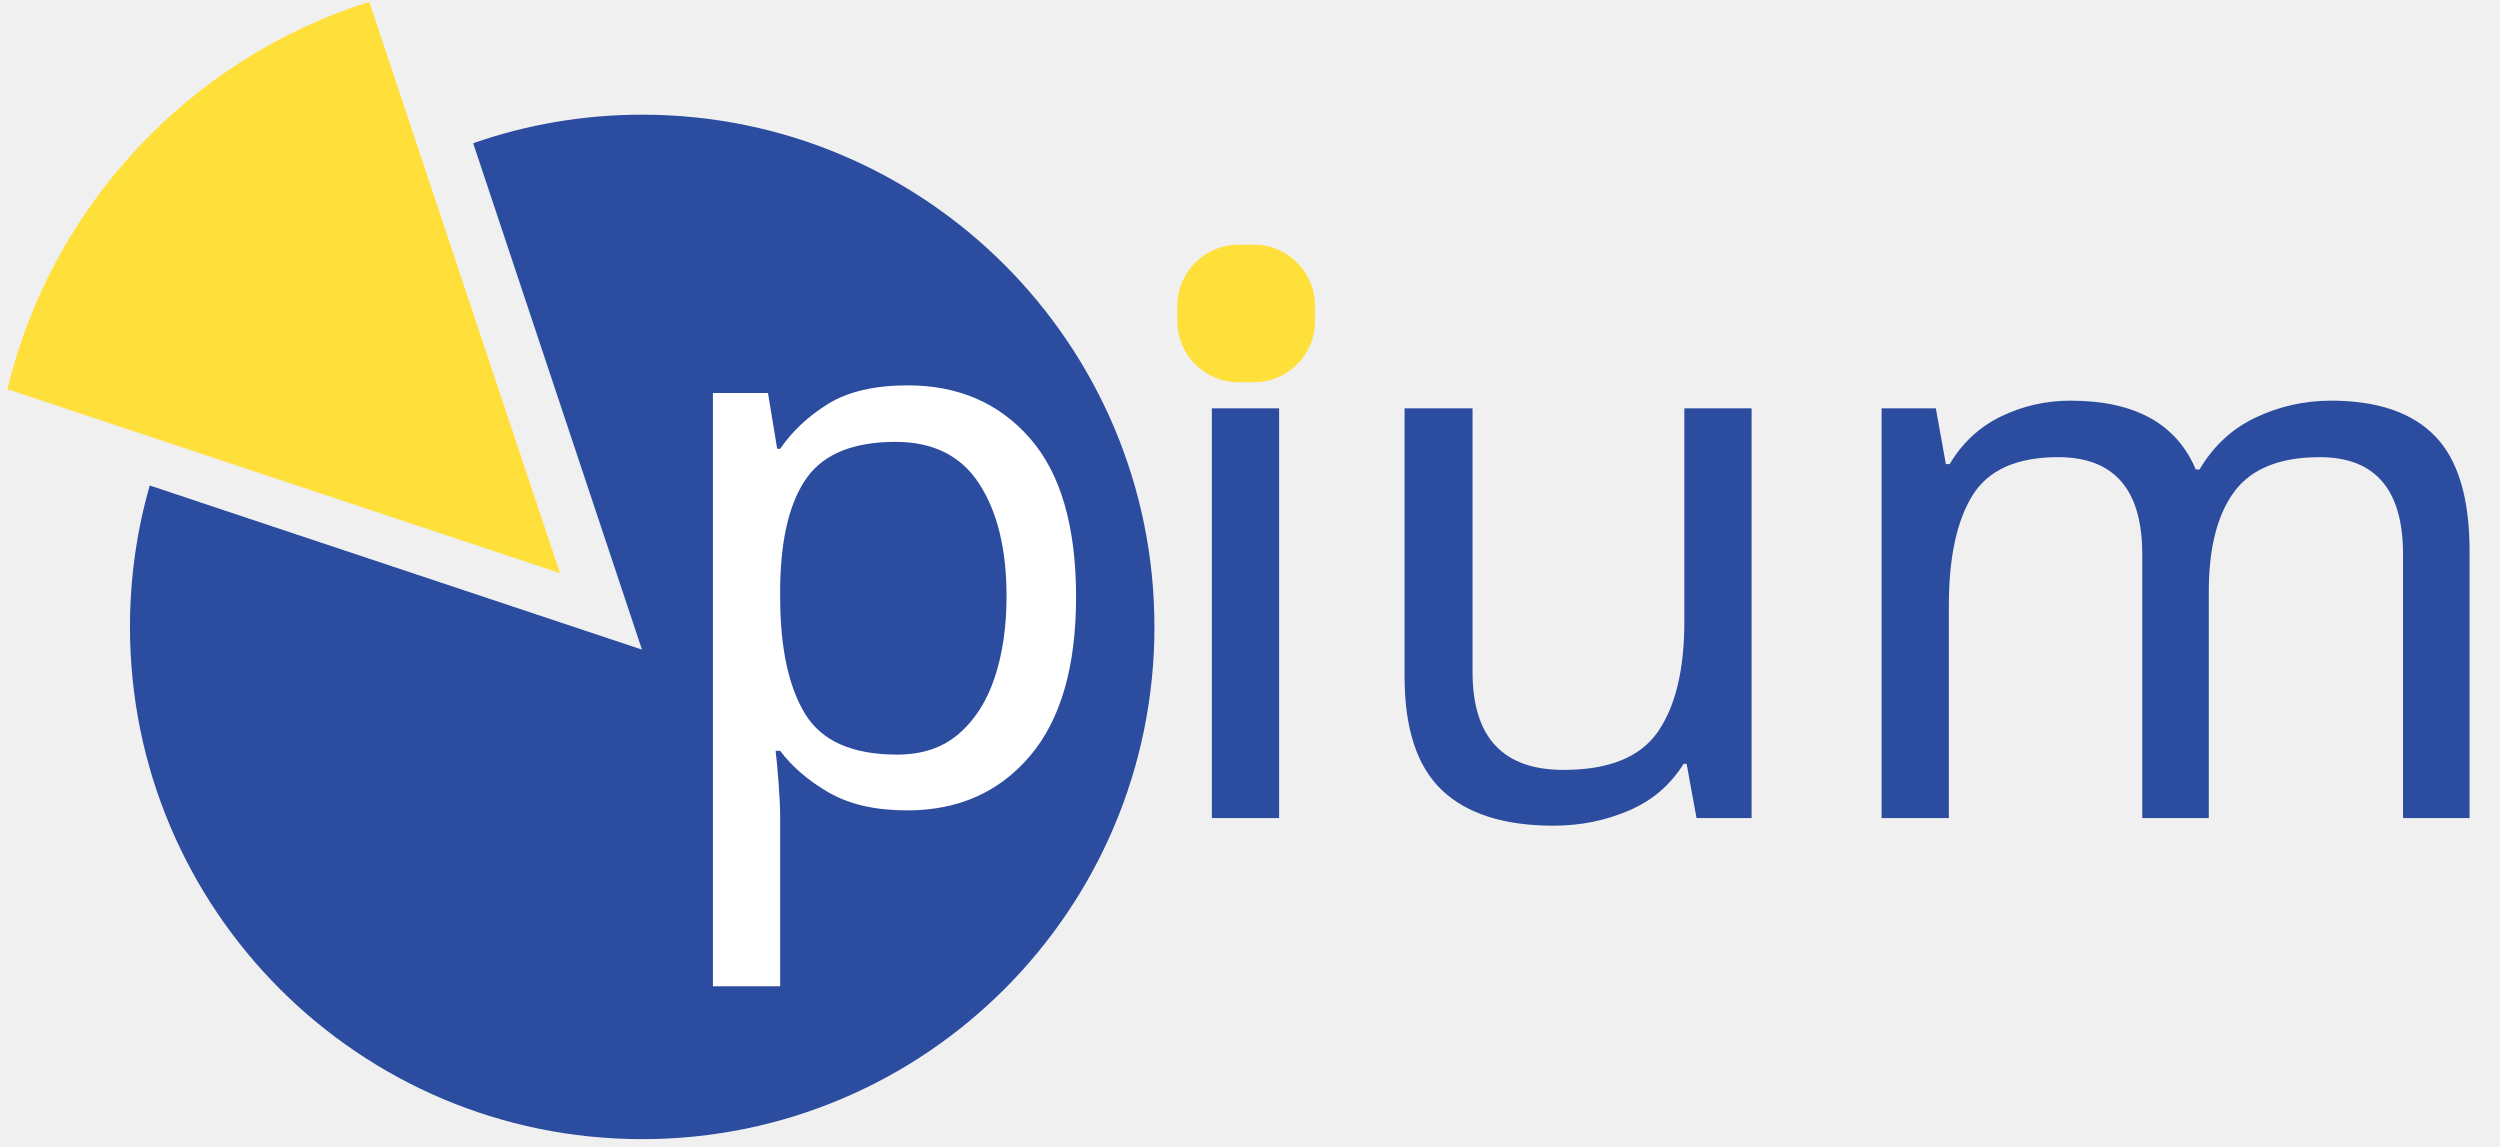
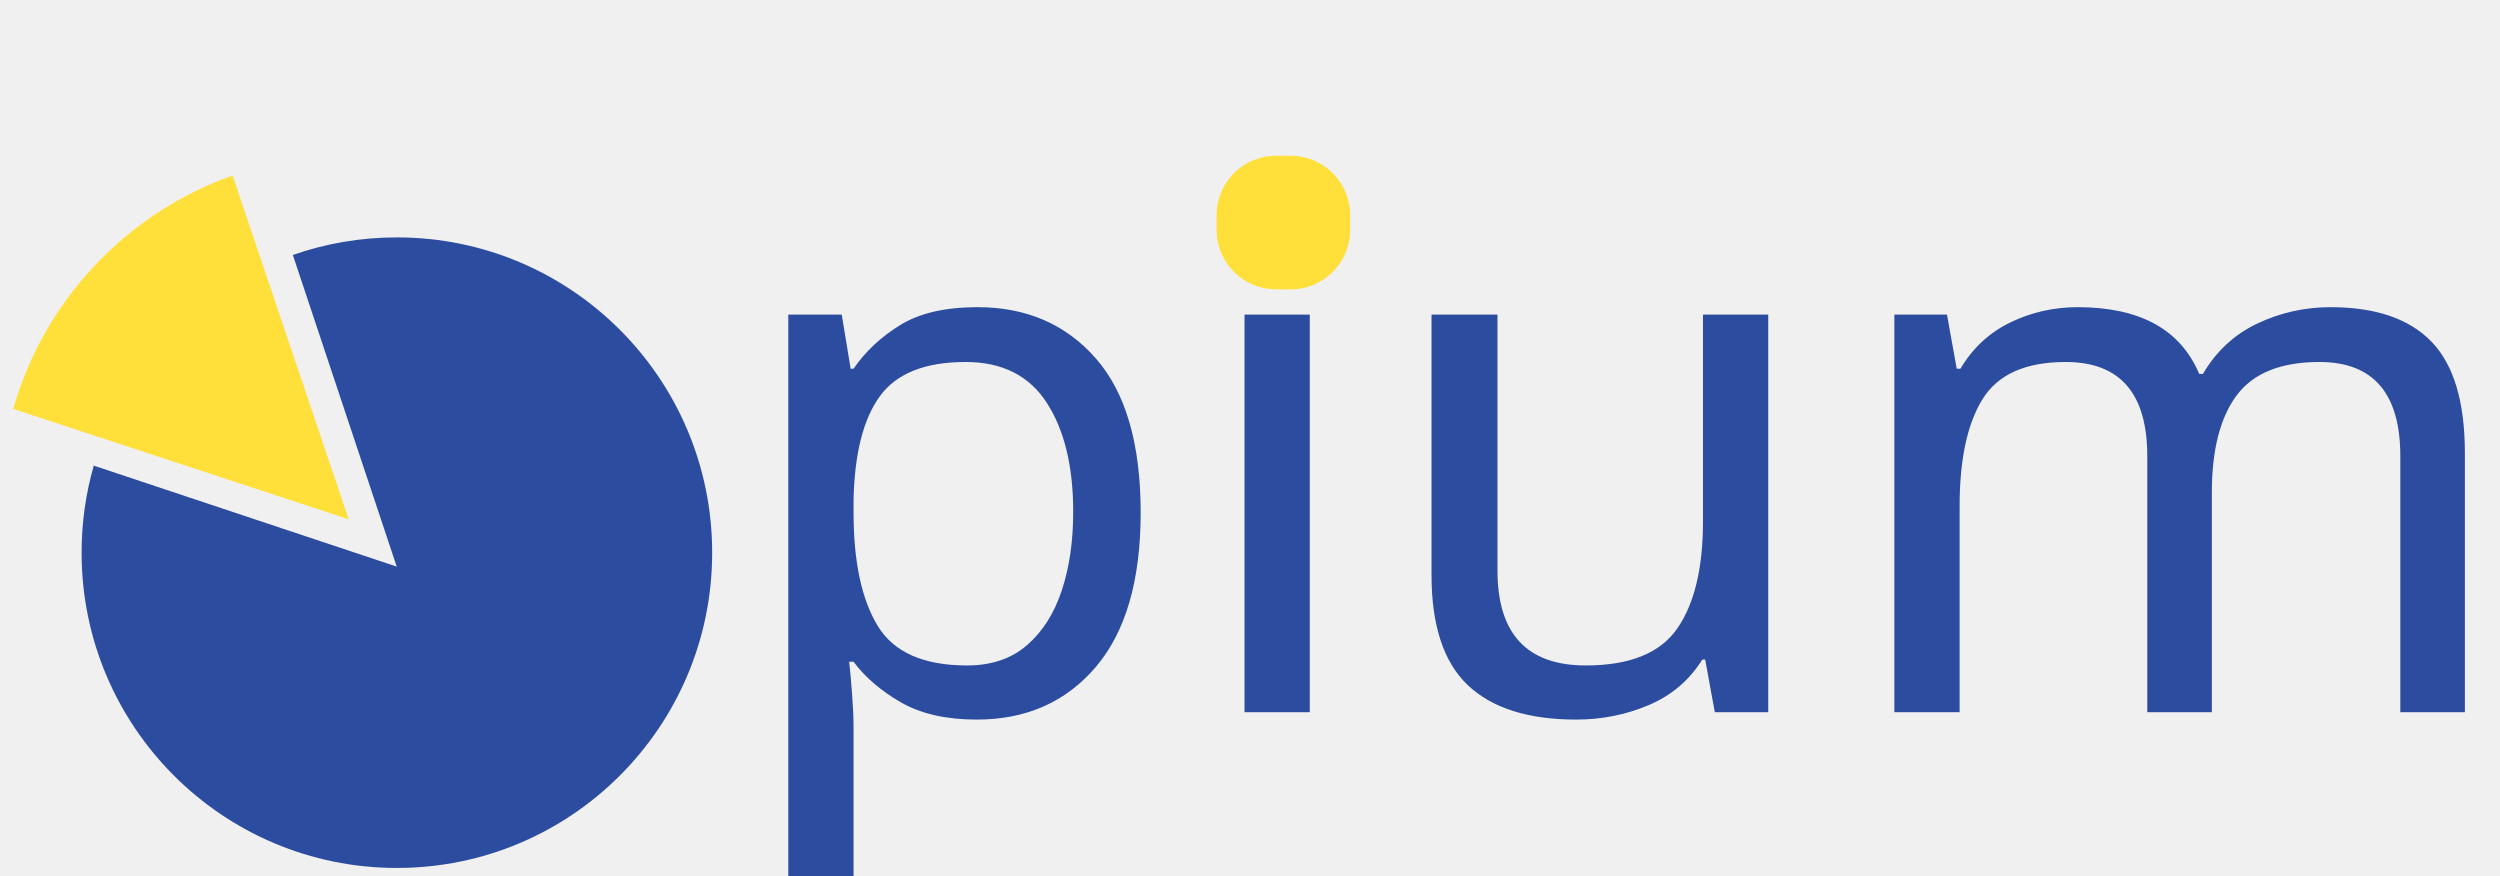
- <svg xmlns="http://www.w3.org/2000/svg" width="327px" height="150px" viewBox="0 0 327 150" version="1.1">
+ <svg xmlns="http://www.w3.org/2000/svg" width="337px" height="118px" viewBox="0 0 337 118" version="1.1">
  <g id="Page-1" stroke="none" stroke-width="1" fill="none" fill-rule="evenodd">
-     <g id="logo" transform="translate(-86, -293)">
-       <g id="Group" transform="translate(86.96446, 293.2421)">
-         <path d="M83.036,14.758 C120.039,14.758 150.036,44.755 150.036,81.758 C150.036,118.761 120.039,148.758 83.036,148.758 C46.032,148.758 16.036,118.761 16.036,81.758 C16.036,75.342 16.937,69.137 18.621,63.263 L83.002,84.724 L60.925,18.492 C67.848,16.073 75.288,14.758 83.036,14.758 Z" id="Combined-Shape" fill="#2B4C9F" />
-         <text id="ium" font-family="ArialRoundedMTBold, Arial Rounded MT Bold" font-size="100" font-weight="normal" fill="#2B4C9F">
-           <tspan x="149.047" y="106.758">ium</tspan>
-         </text>
-         <text id="p" font-family="ArialRoundedMTBold, Arial Rounded MT Bold" font-size="100" font-weight="normal" fill="#FFFFFF">
-           <tspan x="83.786" y="104.758">p</tspan>
-         </text>
-         <path d="M47.338,0 L72.279,74.724 L-0,50.663 C5.803,26.611 23.938,7.368 47.338,0 Z" id="Combined-Shape" fill="#FFDF39" />
-         <rect id="Rectangle" fill="#FFDF39" x="153.036" y="31.758" width="18" height="18" rx="8" />
+     <g id="logo" transform="translate(-72, -108)">
+       <g id="Group" transform="translate(72.96446, 108.2421)">
+         <g id="Group-3" transform="translate(0.035545, 22.75792)">
+           <path d="M52.5,9 C75.972,9 95,28.028 95,51.5 C95,74.972 75.972,94 52.5,94 C29.028,94 10,74.972 10,51.5 C10,47.43 10.572,43.494 11.64,39.768 L52.479,53.382 L38.474,11.369 C42.866,9.834 47.585,9 52.5,9 Z" id="Combined-Shape" fill="#2B4C9F" />
+           <path d="M30.353,0.667 L46,47 L0.786,32.123 C4.956,17.453 16.072,5.708 30.353,0.667 Z" id="Combined-Shape" fill="#FFDF39" />
+         </g>
+         <g id="Group-2" transform="translate(96.53554, 0.757917)">
+           <text id="pium" font-family="ArialRoundedMTBold, Arial Rounded MT Bold" font-size="100" font-weight="normal" fill="#2B4C9F">
+             <tspan x="0.262" y="95">pium</tspan>
+           </text>
+           <rect id="Rectangle" fill="#FFDF39" x="66.5" y="20" width="18" height="18" rx="8" />
+         </g>
      </g>
    </g>
  </g>
</svg>
